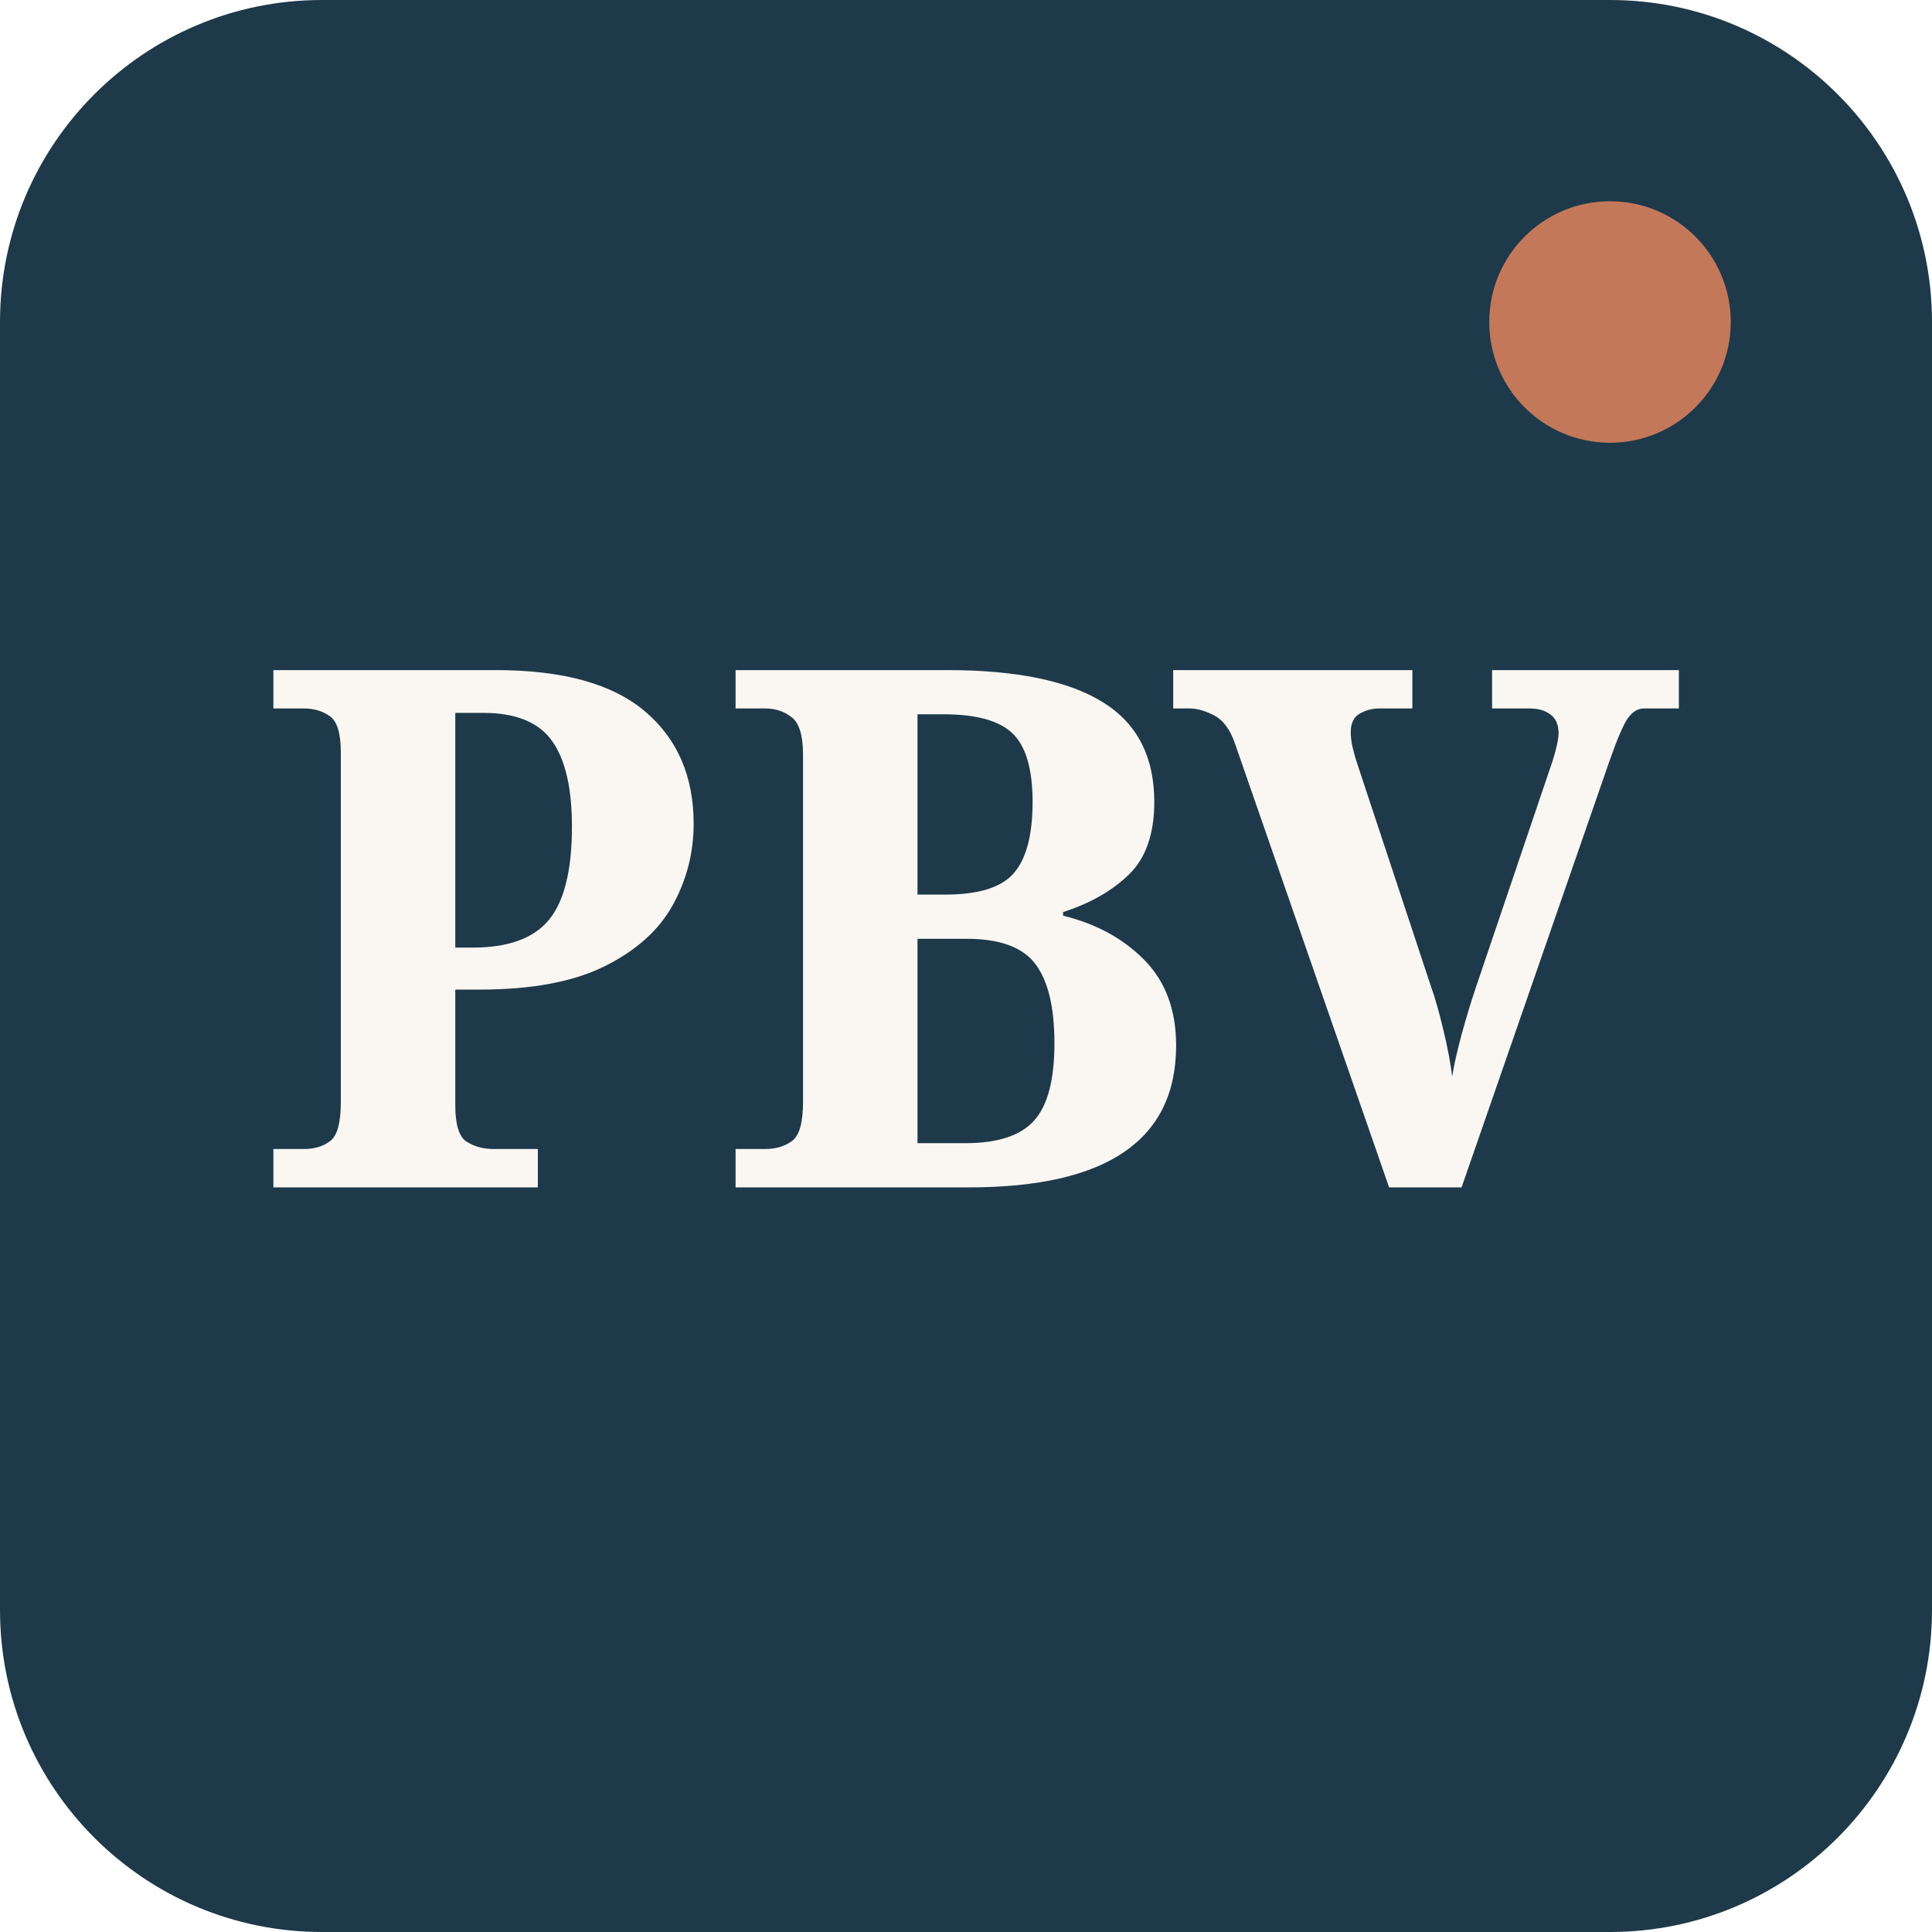
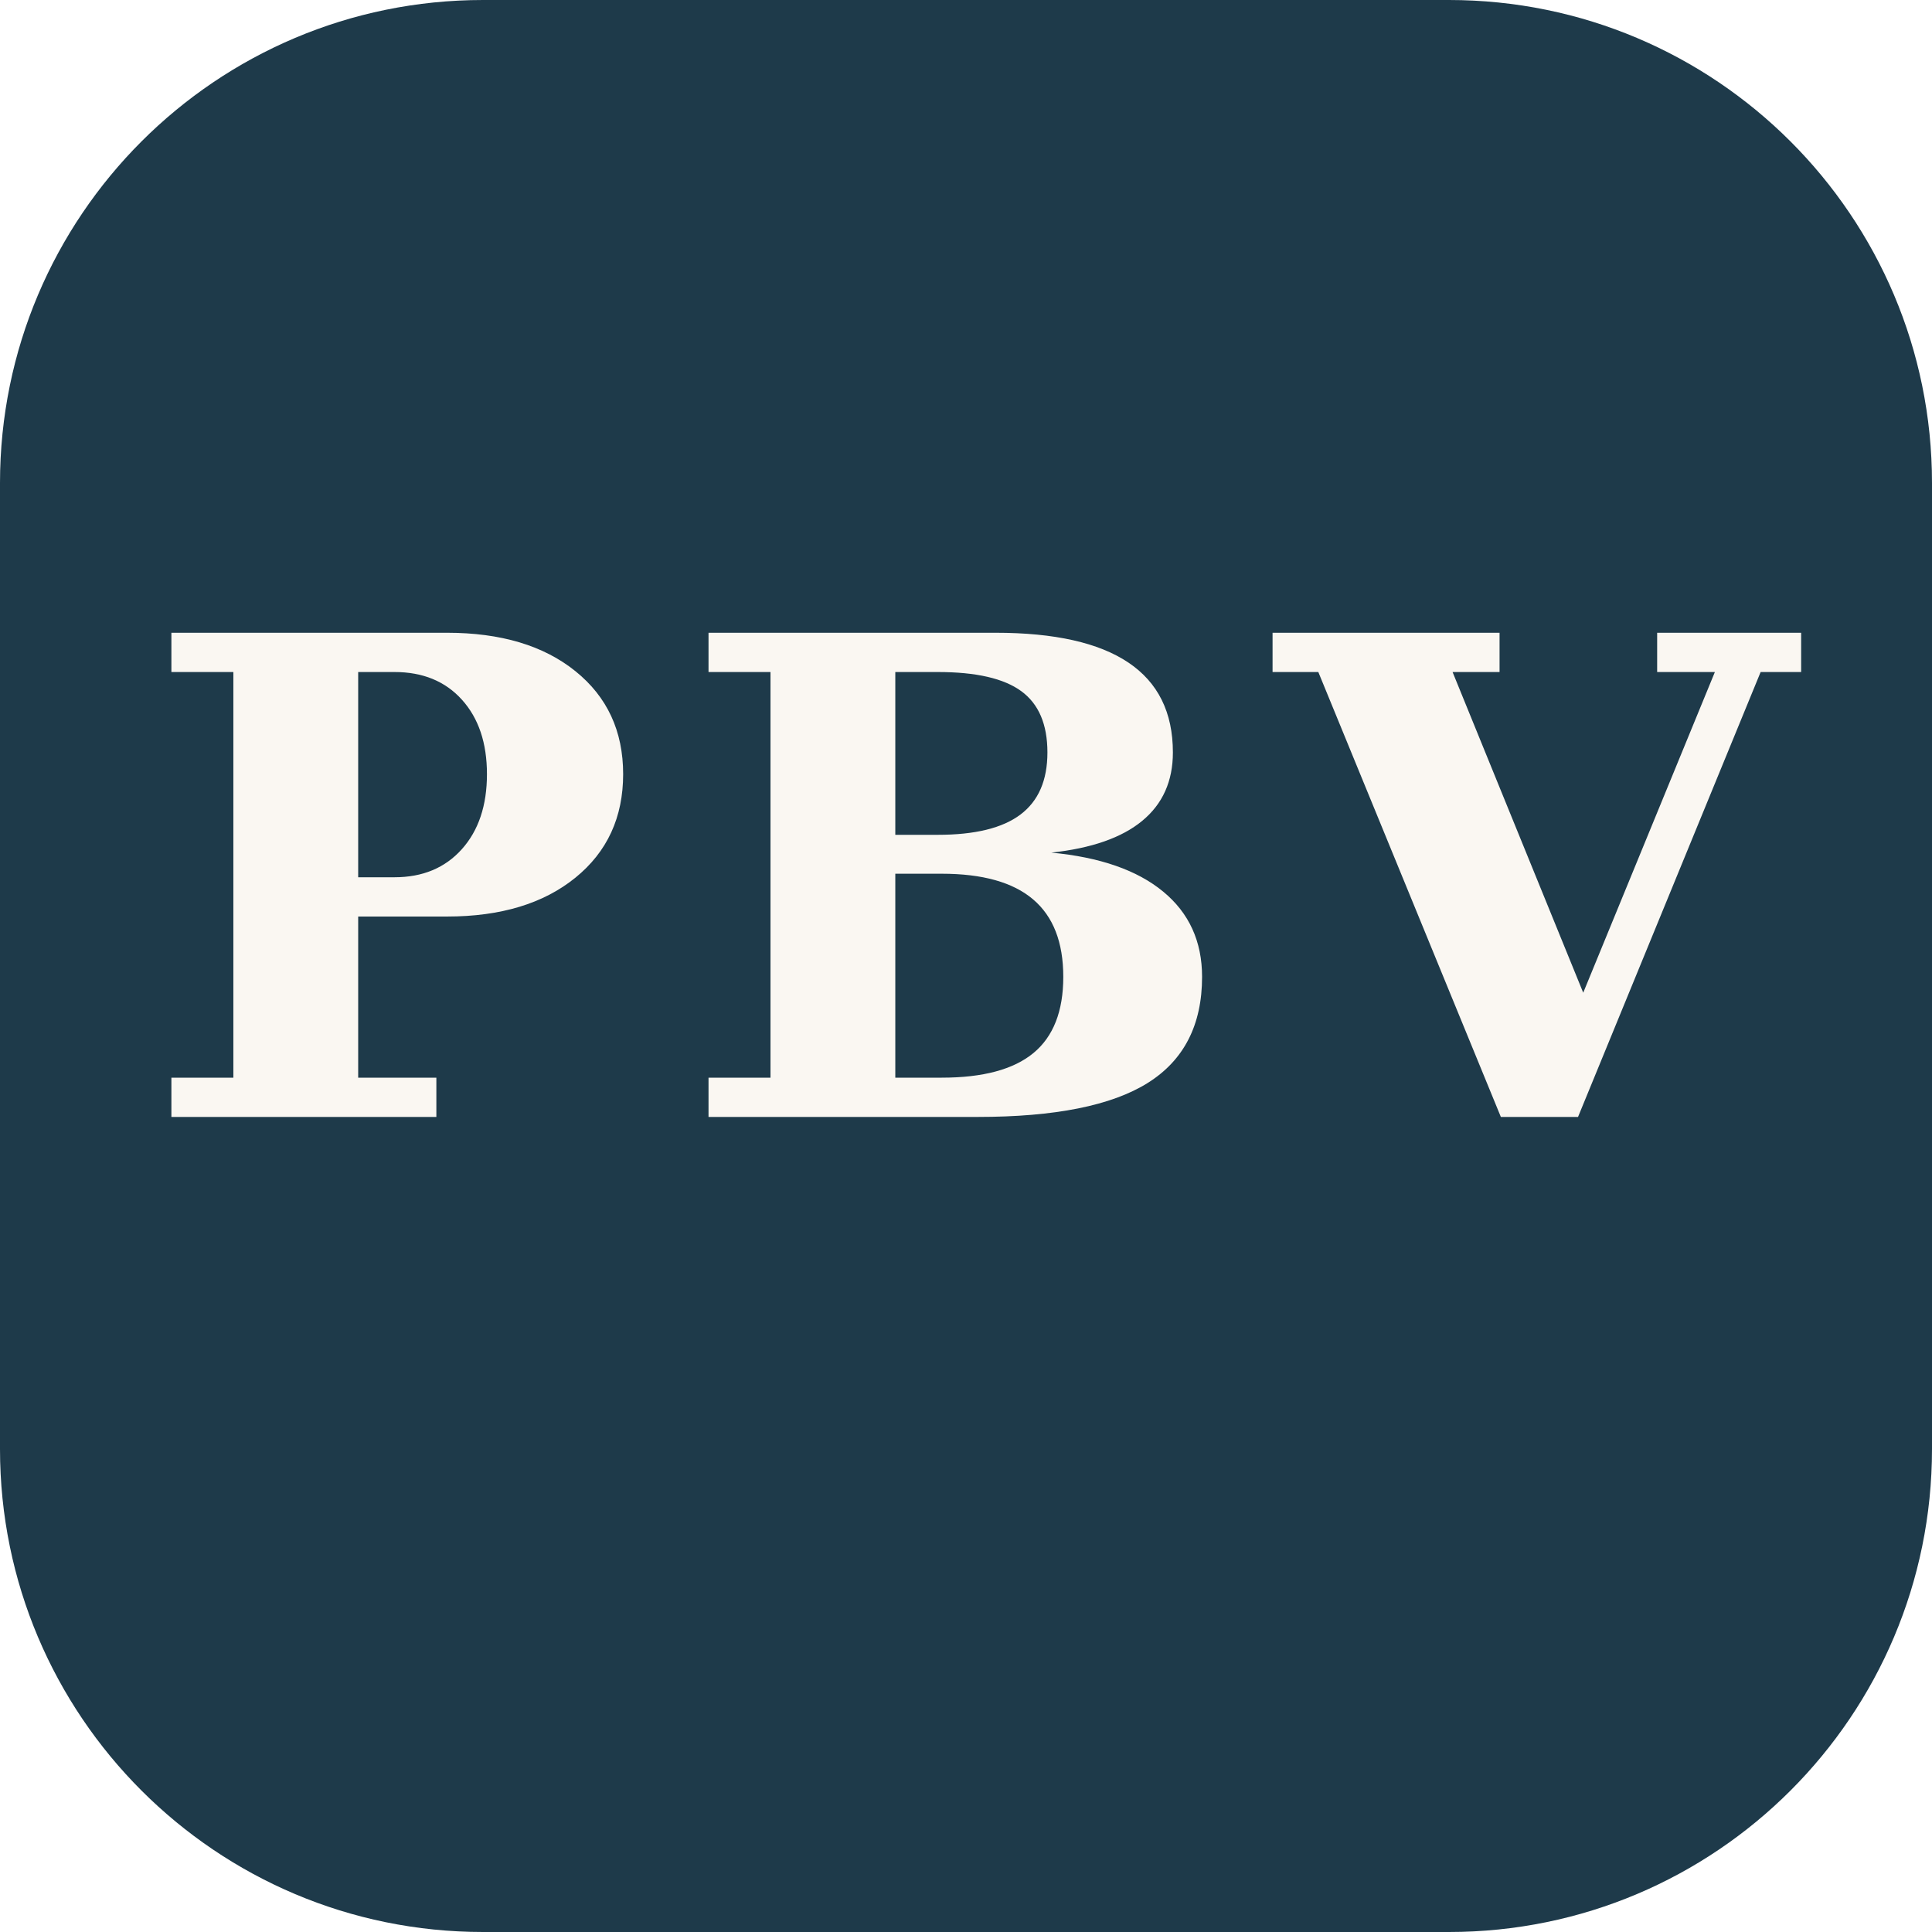
- <svg xmlns="http://www.w3.org/2000/svg" viewBox="0 0 192 192">
-   <rect width="192" height="192" rx="32" fill="#1e3a4a" />
-   <text x="96" y="118" text-anchor="middle" font-family="Georgia, serif" font-size="72" font-weight="700" fill="#faf7f2">PBV</text>
-   <circle cx="160" cy="32" r="12" fill="#c4785a" />
+ <svg xmlns="http://www.w3.org/2000/svg" viewBox="0 0 512 512" role="img" aria-label="Piccolabellavista">
+   <rect width="512" height="512" rx="128" fill="#1e3a4a" />
+   <text x="256" y="296" text-anchor="middle" font-family="Georgia, 'DejaVu Serif', serif" font-weight="700" font-size="176" letter-spacing="10" fill="#faf7f2">PBV</text>
</svg>
